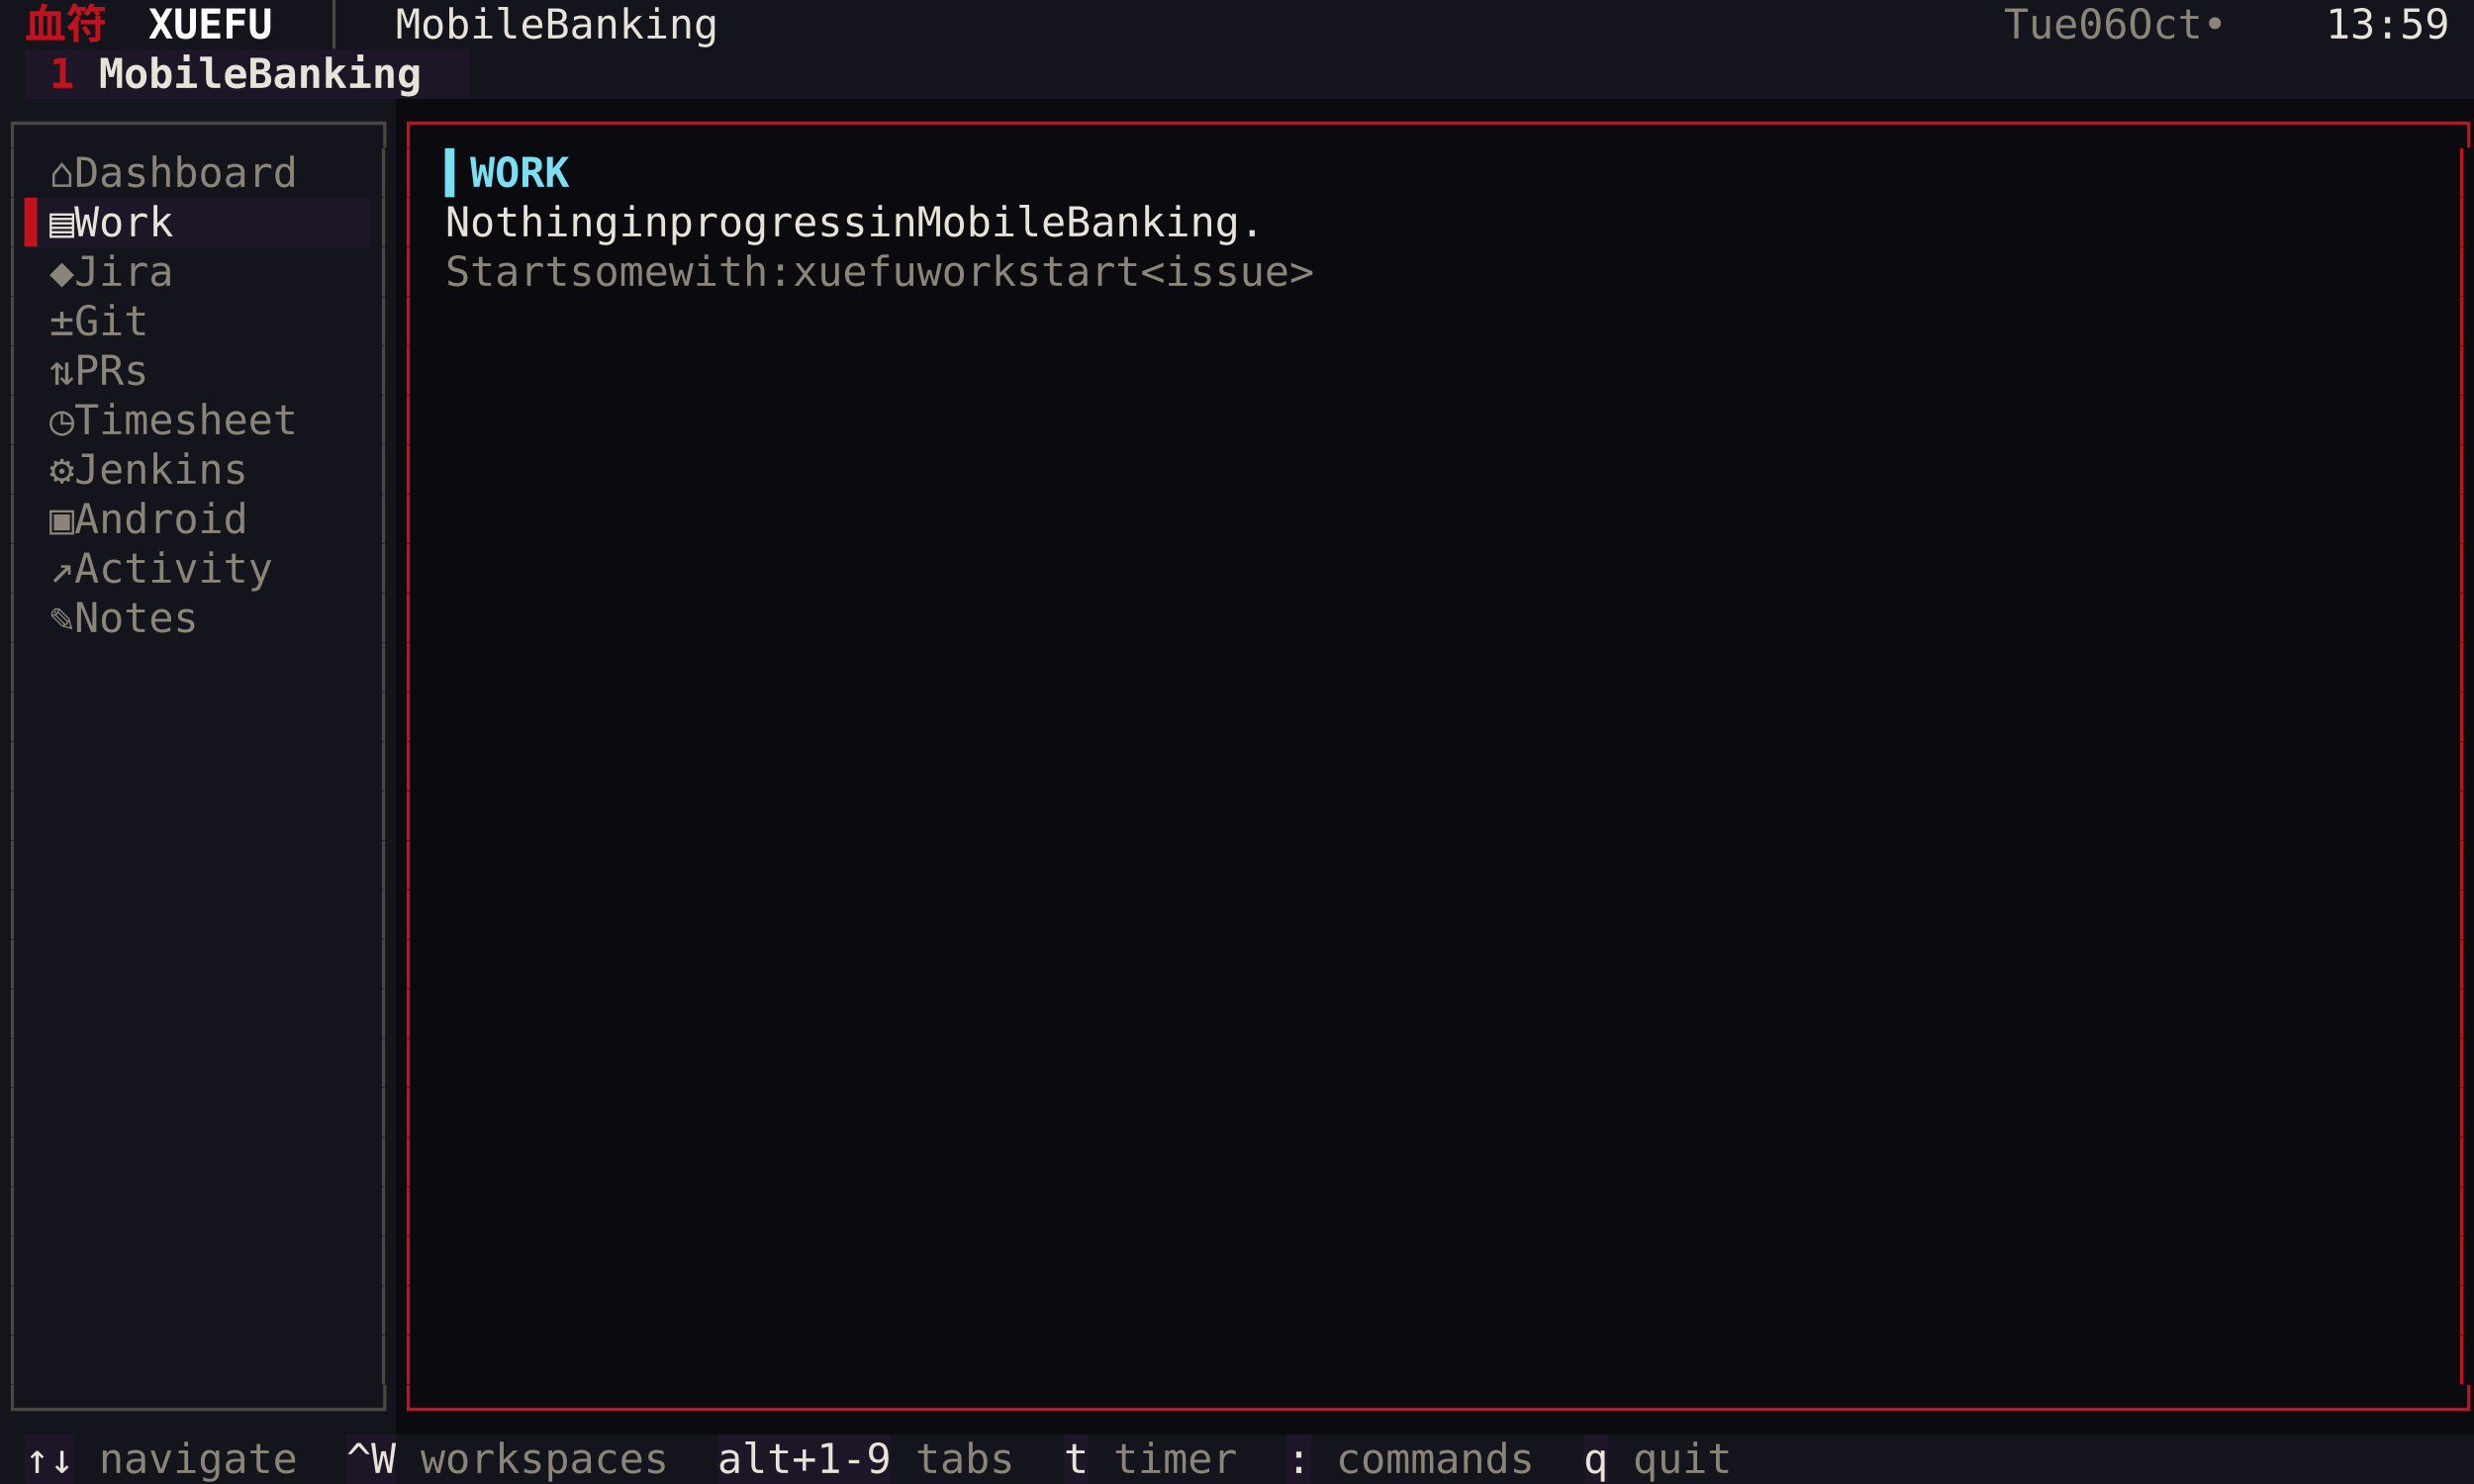
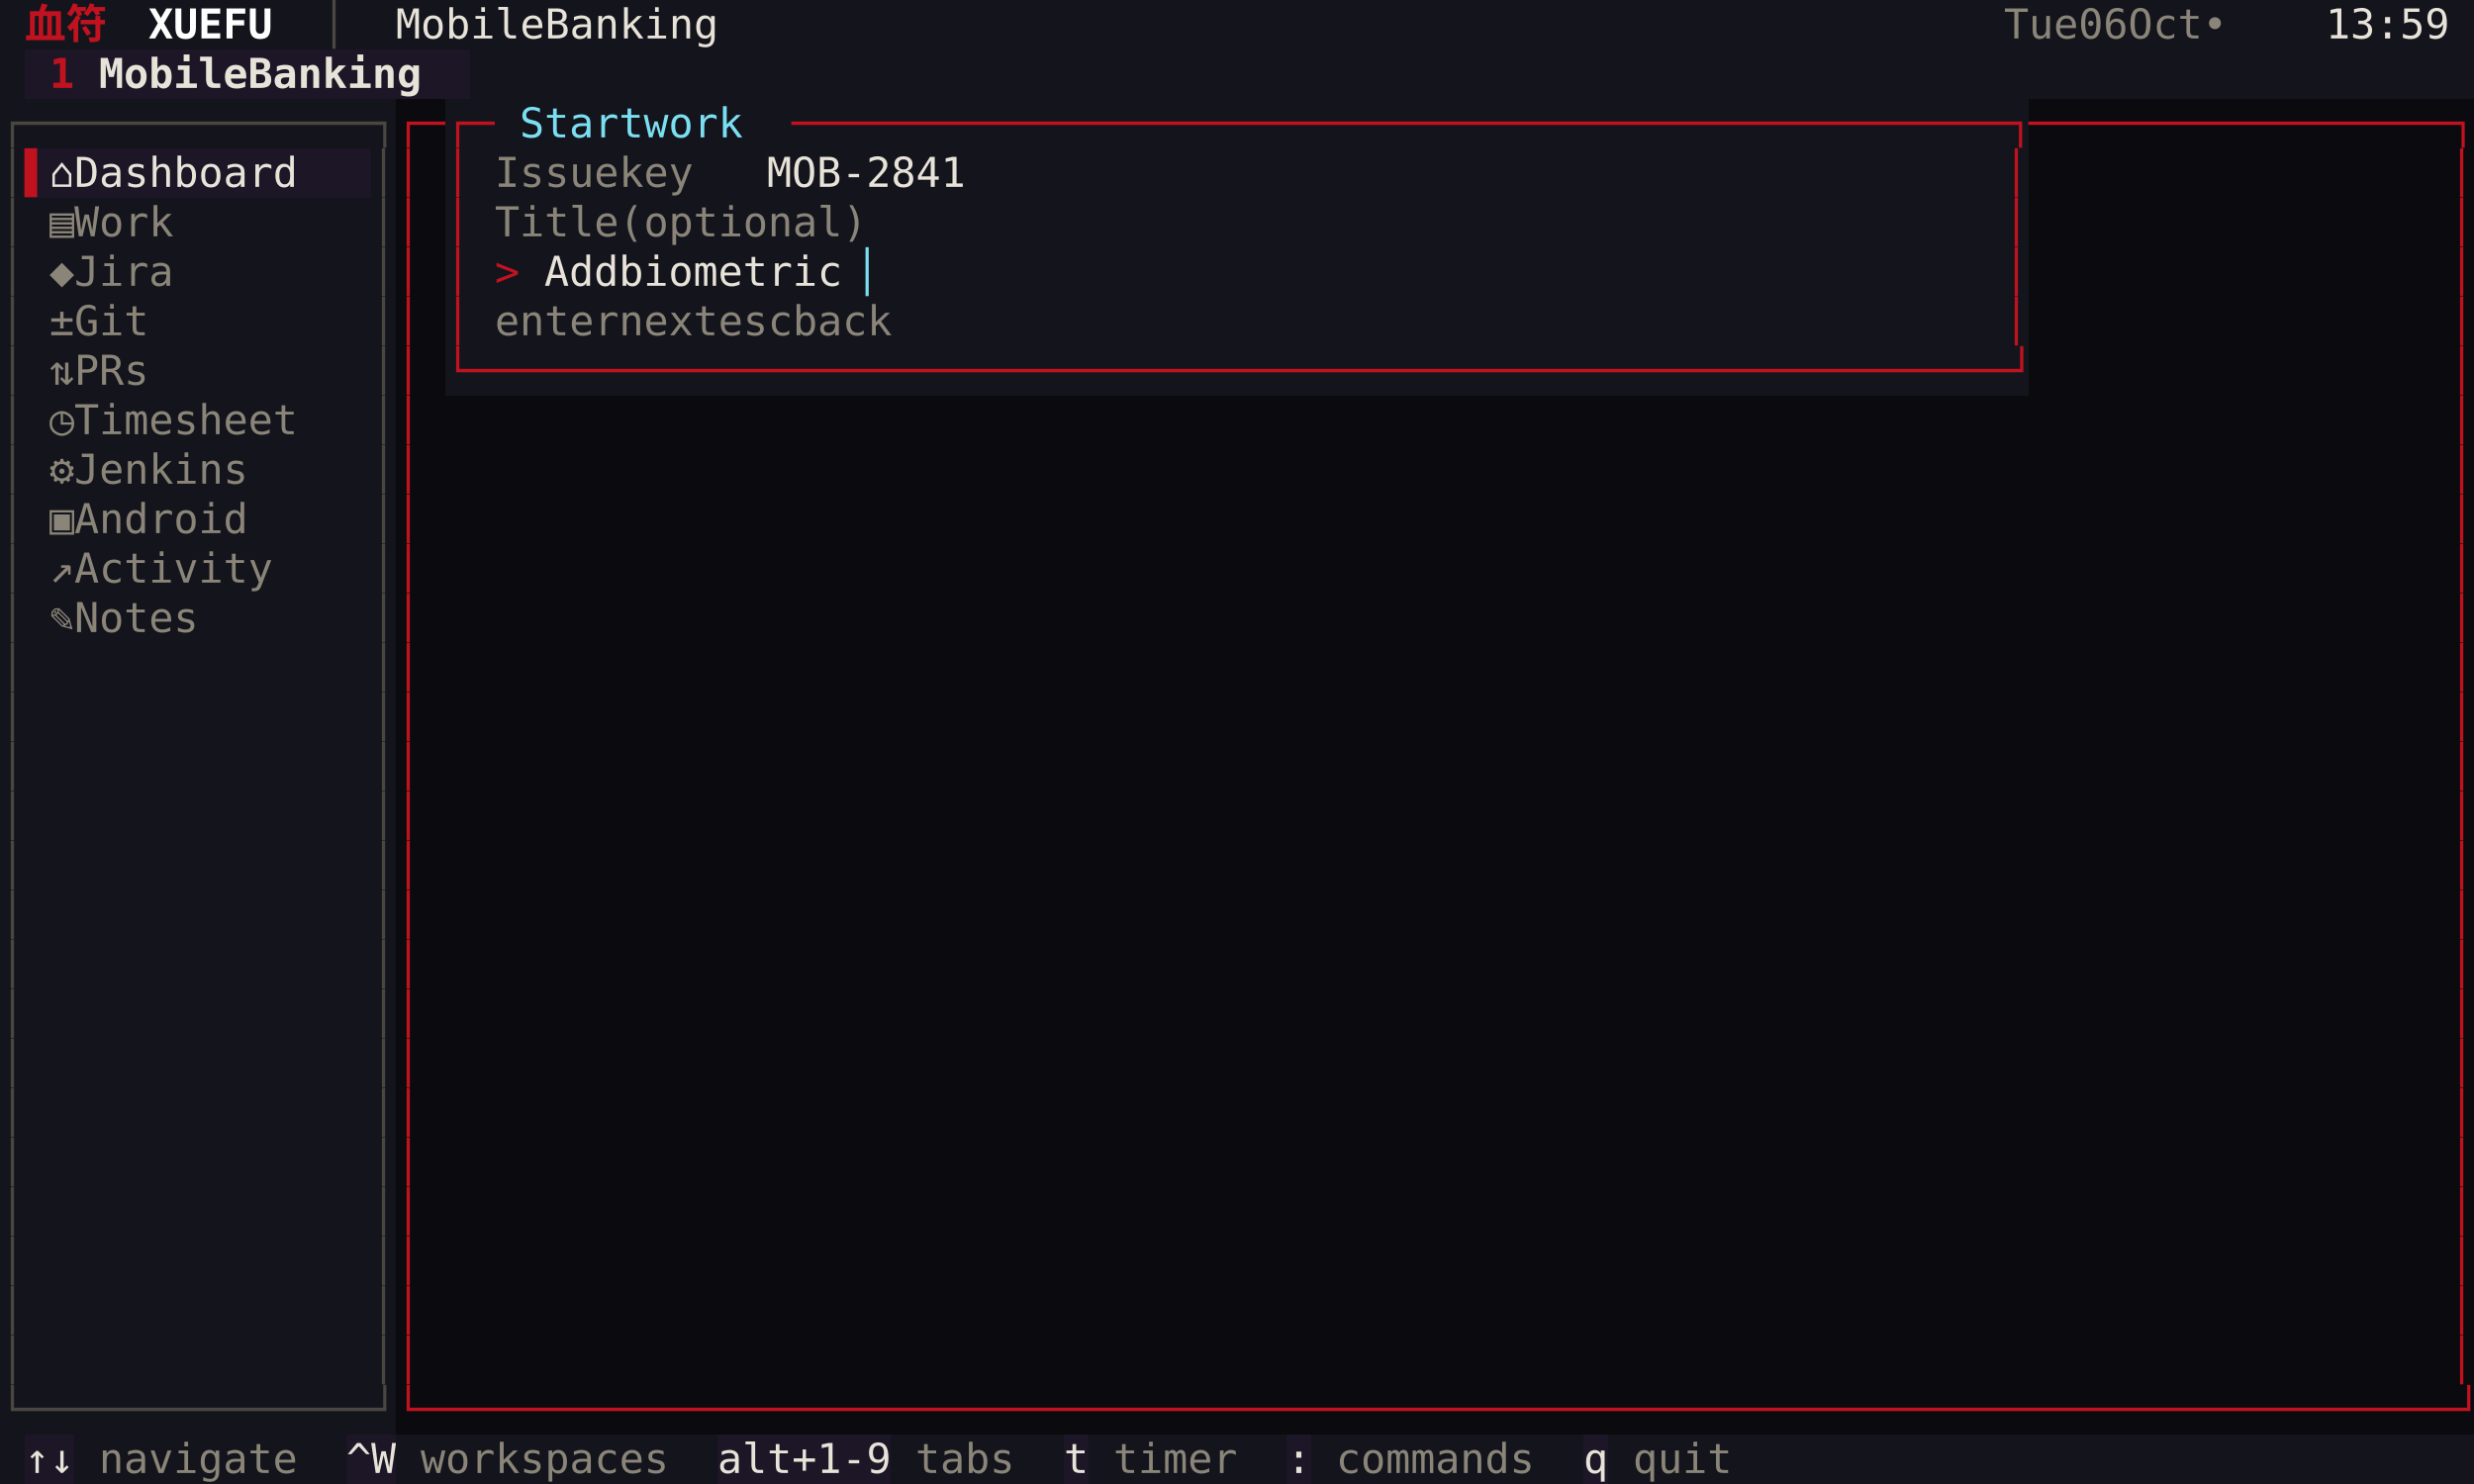
<svg xmlns="http://www.w3.org/2000/svg" width="900" height="540" viewBox="0 0 900 540" font-family="Menlo, 'DejaVu Sans Mono', 'Hiragino Sans GB', 'Noto Sans CJK SC', 'PingFang SC', monospace" font-size="15">
  <rect x="0" y="0" width="9" height="18" fill="#14141c" />
  <rect x="9" y="0" width="36" height="18" fill="#14141c" />
  <text x="9 27" y="14" fill="#c1121f" font-weight="bold">血符</text>
  <rect x="45" y="0" width="54" height="18" fill="#14141c" />
  <text x="54 63 72 81 90" y="14" fill="#ffffff" font-weight="bold">XUEFU</text>
  <rect x="99" y="0" width="45" height="18" fill="#14141c" />
  <text x="117" y="14" fill="#4a4740">│</text>
  <rect x="144" y="0" width="126" height="18" fill="#14141c" />
  <text x="144 153 162 171 180 189 207 216 225 234 243 252 261" y="14" fill="#e8e3d9">MobileBanking</text>
  <rect x="270" y="0" width="459" height="18" fill="#14141c" />
  <rect x="729" y="0" width="117" height="18" fill="#14141c" />
  <text x="729 738 747 765 774 792 801 810 828" y="14" fill="#8a8578">Tue06Oct•</text>
  <rect x="846" y="0" width="45" height="18" fill="#14141c" />
  <text x="846 855 864 873 882" y="14" fill="#e8e3d9">13:59</text>
  <rect x="891" y="0" width="9" height="18" fill="#14141c" />
  <rect x="0" y="18" width="9" height="18" fill="#14141c" />
  <rect x="9" y="18" width="27" height="18" fill="#1c1626" />
  <text x="18" y="32" fill="#c1121f" font-weight="bold">1</text>
  <rect x="36" y="18" width="135" height="18" fill="#1c1626" />
  <text x="36 45 54 63 72 81 99 108 117 126 135 144 153" y="32" fill="#e8e3d9" font-weight="bold">MobileBanking</text>
  <rect x="171" y="18" width="729" height="18" fill="#14141c" />
  <rect x="0" y="36" width="144" height="18" fill="#14141c" />
  <text x="0 9 18 27 36 45 54 63 72 81 90 99 108 117 126 135" y="50" fill="#4a4740">┌──────────────┐</text>
-   <rect x="144" y="36" width="756" height="18" fill="#0a0a0f" />
-   <text x="144 153 162 171 180 189 198 207 216 225 234 243 252 261 270 279 288 297 306 315 324 333 342 351 360 369 378 387 396 405 414 423 432 441 450 459 468 477 486 495 504 513 522 531 540 549 558 567 576 585 594 603 612 621 630 639 648 657 666 675 684 693 702 711 720 729 738 747 756 765 774 783 792 801 810 819 828 837 846 855 864 873 882 891" y="50" fill="#c1121f">┌──────────────────────────────────────────────────────────────────────────────────┐</text>
+   <rect x="144" y="36" width="18" height="18" fill="#0a0a0f" />
+   <text x="144 153" y="50" fill="#c1121f">┌─</text>
+   <rect x="162" y="36" width="18" height="18" fill="#14141c" />
+   <text x="162 171" y="50" fill="#c1121f">┌─</text>
+   <rect x="180" y="36" width="108" height="18" fill="#14141c" />
+   <text x="189 198 207 216 225 243 252 261 270" y="50" fill="#7bdff2">Startwork</text>
+   <rect x="288" y="36" width="450" height="18" fill="#14141c" />
+   <text x="288 297 306 315 324 333 342 351 360 369 378 387 396 405 414 423 432 441 450 459 468 477 486 495 504 513 522 531 540 549 558 567 576 585 594 603 612 621 630 639 648 657 666 675 684 693 702 711 720 729" y="50" fill="#c1121f">─────────────────────────────────────────────────┐</text>
+   <rect x="738" y="36" width="162" height="18" fill="#0a0a0f" />
+   <text x="738 747 756 765 774 783 792 801 810 819 828 837 846 855 864 873 882 891" y="50" fill="#c1121f">─────────────────┐</text>
  <rect x="0" y="54" width="9" height="18" fill="#14141c" />
  <text x="0" y="68" fill="#4a4740">│</text>
-   <rect x="9" y="54" width="9" height="18" fill="#14141c" />
-   <rect x="18" y="54" width="99" height="18" fill="#14141c" />
-   <text x="18 36 45 54 63 72 81 90 99 108" y="68" fill="#8a8578">⌂Dashboard</text>
-   <rect x="117" y="54" width="18" height="18" fill="#14141c" />
+   <rect x="9" y="54" width="9" height="18" fill="#1c1626" />
+   <text x="9" y="68" fill="#c1121f">▌</text>
+   <rect x="18" y="54" width="99" height="18" fill="#1c1626" />
+   <text x="18 36 45 54 63 72 81 90 99 108" y="68" fill="#e8e3d9">⌂Dashboard</text>
+   <rect x="117" y="54" width="18" height="18" fill="#1c1626" />
  <rect x="135" y="54" width="9" height="18" fill="#14141c" />
  <text x="135" y="68" fill="#4a4740">│</text>
  <rect x="144" y="54" width="9" height="18" fill="#0a0a0f" />
  <text x="144" y="68" fill="#c1121f">│</text>
  <rect x="153" y="54" width="9" height="18" fill="#0a0a0f" />
-   <rect x="162" y="54" width="45" height="18" fill="#0a0a0f" />
-   <text x="162 171 180 189 198" y="68" fill="#7bdff2" font-weight="bold">▍WORK</text>
-   <rect x="207" y="54" width="684" height="18" fill="#0a0a0f" />
+   <rect x="162" y="54" width="9" height="18" fill="#14141c" />
+   <text x="162" y="68" fill="#c1121f">│</text>
+   <rect x="171" y="54" width="9" height="18" fill="#14141c" />
+   <rect x="180" y="54" width="99" height="18" fill="#14141c" />
+   <text x="180 189 198 207 216 234 243 252" y="68" fill="#8a8578">Issuekey</text>
+   <rect x="279" y="54" width="72" height="18" fill="#14141c" />
+   <text x="279 288 297 306 315 324 333 342" y="68" fill="#e8e3d9">MOB-2841</text>
+   <rect x="351" y="54" width="378" height="18" fill="#14141c" />
+   <rect x="729" y="54" width="9" height="18" fill="#14141c" />
+   <text x="729" y="68" fill="#c1121f">│</text>
+   <rect x="738" y="54" width="153" height="18" fill="#0a0a0f" />
  <rect x="891" y="54" width="9" height="18" fill="#0a0a0f" />
  <text x="891" y="68" fill="#c1121f">│</text>
  <rect x="0" y="72" width="9" height="18" fill="#14141c" />
  <text x="0" y="86" fill="#4a4740">│</text>
-   <rect x="9" y="72" width="9" height="18" fill="#1c1626" />
-   <text x="9" y="86" fill="#c1121f">▌</text>
-   <rect x="18" y="72" width="54" height="18" fill="#1c1626" />
-   <text x="18 36 45 54 63" y="86" fill="#e8e3d9">▤Work</text>
-   <rect x="72" y="72" width="63" height="18" fill="#1c1626" />
+   <rect x="9" y="72" width="9" height="18" fill="#14141c" />
+   <rect x="18" y="72" width="54" height="18" fill="#14141c" />
+   <text x="18 36 45 54 63" y="86" fill="#8a8578">▤Work</text>
+   <rect x="72" y="72" width="63" height="18" fill="#14141c" />
  <rect x="135" y="72" width="9" height="18" fill="#14141c" />
  <text x="135" y="86" fill="#4a4740">│</text>
  <rect x="144" y="72" width="9" height="18" fill="#0a0a0f" />
  <text x="144" y="86" fill="#c1121f">│</text>
  <rect x="153" y="72" width="9" height="18" fill="#0a0a0f" />
-   <rect x="162" y="72" width="342" height="18" fill="#0a0a0f" />
-   <text x="162 171 180 189 198 207 216 234 243 261 270 279 288 297 306 315 324 342 351 369 378 387 396 405 414 432 441 450 459 468 477 486 495" y="86" fill="#e8e3d9">NothinginprogressinMobileBanking.</text>
-   <rect x="504" y="72" width="387" height="18" fill="#0a0a0f" />
+   <rect x="162" y="72" width="9" height="18" fill="#14141c" />
+   <text x="162" y="86" fill="#c1121f">│</text>
+   <rect x="171" y="72" width="9" height="18" fill="#14141c" />
+   <rect x="180" y="72" width="144" height="18" fill="#14141c" />
+   <text x="180 189 198 207 216 234 243 252 261 270 279 288 297 306 315" y="86" fill="#8a8578">Title(optional)</text>
+   <rect x="324" y="72" width="405" height="18" fill="#14141c" />
+   <rect x="729" y="72" width="9" height="18" fill="#14141c" />
+   <text x="729" y="86" fill="#c1121f">│</text>
+   <rect x="738" y="72" width="153" height="18" fill="#0a0a0f" />
  <rect x="891" y="72" width="9" height="18" fill="#0a0a0f" />
  <text x="891" y="86" fill="#c1121f">│</text>
  <rect x="0" y="90" width="9" height="18" fill="#14141c" />
  <text x="0" y="104" fill="#4a4740">│</text>
  <rect x="9" y="90" width="9" height="18" fill="#14141c" />
  <rect x="18" y="90" width="54" height="18" fill="#14141c" />
  <text x="18 36 45 54 63" y="104" fill="#8a8578">◆Jira</text>
  <rect x="72" y="90" width="63" height="18" fill="#14141c" />
  <rect x="135" y="90" width="9" height="18" fill="#14141c" />
  <text x="135" y="104" fill="#4a4740">│</text>
  <rect x="144" y="90" width="9" height="18" fill="#0a0a0f" />
  <text x="144" y="104" fill="#c1121f">│</text>
  <rect x="153" y="90" width="9" height="18" fill="#0a0a0f" />
-   <rect x="162" y="90" width="369" height="18" fill="#0a0a0f" />
-   <text x="162 171 180 189 198 216 225 234 243 261 270 279 288 297 315 324 333 342 351 369 378 387 396 414 423 432 441 450 468 477 486 495 504 513 522" y="104" fill="#8a8578">Startsomewith:xuefuworkstart&lt;issue&gt;</text>
-   <rect x="531" y="90" width="360" height="18" fill="#0a0a0f" />
+   <rect x="162" y="90" width="9" height="18" fill="#14141c" />
+   <text x="162" y="104" fill="#c1121f">│</text>
+   <rect x="171" y="90" width="9" height="18" fill="#14141c" />
+   <rect x="180" y="90" width="18" height="18" fill="#14141c" />
+   <text x="180" y="104" fill="#c1121f">&gt;</text>
+   <rect x="198" y="90" width="117" height="18" fill="#14141c" />
+   <text x="198 207 216 234 243 252 261 270 279 288 297 306" y="104" fill="#e8e3d9">Addbiometric</text>
+   <rect x="315" y="90" width="9" height="18" fill="#14141c" />
+   <text x="315" y="104" fill="#7bdff2">▏</text>
+   <rect x="324" y="90" width="405" height="18" fill="#14141c" />
+   <rect x="729" y="90" width="9" height="18" fill="#14141c" />
+   <text x="729" y="104" fill="#c1121f">│</text>
+   <rect x="738" y="90" width="153" height="18" fill="#0a0a0f" />
  <rect x="891" y="90" width="9" height="18" fill="#0a0a0f" />
  <text x="891" y="104" fill="#c1121f">│</text>
  <rect x="0" y="108" width="9" height="18" fill="#14141c" />
  <text x="0" y="122" fill="#4a4740">│</text>
  <rect x="9" y="108" width="9" height="18" fill="#14141c" />
  <rect x="18" y="108" width="45" height="18" fill="#14141c" />
  <text x="18 36 45 54" y="122" fill="#8a8578">±Git</text>
  <rect x="63" y="108" width="72" height="18" fill="#14141c" />
  <rect x="135" y="108" width="9" height="18" fill="#14141c" />
  <text x="135" y="122" fill="#4a4740">│</text>
  <rect x="144" y="108" width="9" height="18" fill="#0a0a0f" />
  <text x="144" y="122" fill="#c1121f">│</text>
-   <rect x="153" y="108" width="738" height="18" fill="#0a0a0f" />
+   <rect x="153" y="108" width="9" height="18" fill="#0a0a0f" />
+   <rect x="162" y="108" width="9" height="18" fill="#14141c" />
+   <text x="162" y="122" fill="#c1121f">│</text>
+   <rect x="171" y="108" width="9" height="18" fill="#14141c" />
+   <rect x="180" y="108" width="180" height="18" fill="#14141c" />
+   <text x="180 189 198 207 216 234 243 252 261 288 297 306 324 333 342 351" y="122" fill="#8a8578">enternextescback</text>
+   <rect x="360" y="108" width="369" height="18" fill="#14141c" />
+   <rect x="729" y="108" width="9" height="18" fill="#14141c" />
+   <text x="729" y="122" fill="#c1121f">│</text>
+   <rect x="738" y="108" width="153" height="18" fill="#0a0a0f" />
  <rect x="891" y="108" width="9" height="18" fill="#0a0a0f" />
  <text x="891" y="122" fill="#c1121f">│</text>
  <rect x="0" y="126" width="9" height="18" fill="#14141c" />
  <text x="0" y="140" fill="#4a4740">│</text>
  <rect x="9" y="126" width="9" height="18" fill="#14141c" />
  <rect x="18" y="126" width="45" height="18" fill="#14141c" />
  <text x="18 36 45 54" y="140" fill="#8a8578">⇅PRs</text>
  <rect x="63" y="126" width="72" height="18" fill="#14141c" />
  <rect x="135" y="126" width="9" height="18" fill="#14141c" />
  <text x="135" y="140" fill="#4a4740">│</text>
  <rect x="144" y="126" width="9" height="18" fill="#0a0a0f" />
  <text x="144" y="140" fill="#c1121f">│</text>
-   <rect x="153" y="126" width="738" height="18" fill="#0a0a0f" />
+   <rect x="153" y="126" width="9" height="18" fill="#0a0a0f" />
+   <rect x="162" y="126" width="576" height="18" fill="#14141c" />
+   <text x="162 171 180 189 198 207 216 225 234 243 252 261 270 279 288 297 306 315 324 333 342 351 360 369 378 387 396 405 414 423 432 441 450 459 468 477 486 495 504 513 522 531 540 549 558 567 576 585 594 603 612 621 630 639 648 657 666 675 684 693 702 711 720 729" y="140" fill="#c1121f">└──────────────────────────────────────────────────────────────┘</text>
+   <rect x="738" y="126" width="153" height="18" fill="#0a0a0f" />
  <rect x="891" y="126" width="9" height="18" fill="#0a0a0f" />
  <text x="891" y="140" fill="#c1121f">│</text>
  <rect x="0" y="144" width="9" height="18" fill="#14141c" />
  <text x="0" y="158" fill="#4a4740">│</text>
  <rect x="9" y="144" width="9" height="18" fill="#14141c" />
  <rect x="18" y="144" width="99" height="18" fill="#14141c" />
  <text x="18 36 45 54 63 72 81 90 99 108" y="158" fill="#8a8578">◷Timesheet</text>
  <rect x="117" y="144" width="18" height="18" fill="#14141c" />
  <rect x="135" y="144" width="9" height="18" fill="#14141c" />
  <text x="135" y="158" fill="#4a4740">│</text>
  <rect x="144" y="144" width="9" height="18" fill="#0a0a0f" />
  <text x="144" y="158" fill="#c1121f">│</text>
  <rect x="153" y="144" width="738" height="18" fill="#0a0a0f" />
  <rect x="891" y="144" width="9" height="18" fill="#0a0a0f" />
  <text x="891" y="158" fill="#c1121f">│</text>
  <rect x="0" y="162" width="9" height="18" fill="#14141c" />
  <text x="0" y="176" fill="#4a4740">│</text>
  <rect x="9" y="162" width="9" height="18" fill="#14141c" />
  <rect x="18" y="162" width="81" height="18" fill="#14141c" />
  <text x="18 36 45 54 63 72 81 90" y="176" fill="#8a8578">⚙Jenkins</text>
  <rect x="99" y="162" width="36" height="18" fill="#14141c" />
  <rect x="135" y="162" width="9" height="18" fill="#14141c" />
  <text x="135" y="176" fill="#4a4740">│</text>
  <rect x="144" y="162" width="9" height="18" fill="#0a0a0f" />
  <text x="144" y="176" fill="#c1121f">│</text>
  <rect x="153" y="162" width="738" height="18" fill="#0a0a0f" />
  <rect x="891" y="162" width="9" height="18" fill="#0a0a0f" />
  <text x="891" y="176" fill="#c1121f">│</text>
  <rect x="0" y="180" width="9" height="18" fill="#14141c" />
  <text x="0" y="194" fill="#4a4740">│</text>
  <rect x="9" y="180" width="9" height="18" fill="#14141c" />
  <rect x="18" y="180" width="81" height="18" fill="#14141c" />
  <text x="18 36 45 54 63 72 81 90" y="194" fill="#8a8578">▣Android</text>
  <rect x="99" y="180" width="36" height="18" fill="#14141c" />
  <rect x="135" y="180" width="9" height="18" fill="#14141c" />
  <text x="135" y="194" fill="#4a4740">│</text>
  <rect x="144" y="180" width="9" height="18" fill="#0a0a0f" />
  <text x="144" y="194" fill="#c1121f">│</text>
  <rect x="153" y="180" width="738" height="18" fill="#0a0a0f" />
  <rect x="891" y="180" width="9" height="18" fill="#0a0a0f" />
  <text x="891" y="194" fill="#c1121f">│</text>
  <rect x="0" y="198" width="9" height="18" fill="#14141c" />
  <text x="0" y="212" fill="#4a4740">│</text>
  <rect x="9" y="198" width="9" height="18" fill="#14141c" />
  <rect x="18" y="198" width="90" height="18" fill="#14141c" />
  <text x="18 36 45 54 63 72 81 90 99" y="212" fill="#8a8578">↗Activity</text>
  <rect x="108" y="198" width="27" height="18" fill="#14141c" />
  <rect x="135" y="198" width="9" height="18" fill="#14141c" />
  <text x="135" y="212" fill="#4a4740">│</text>
  <rect x="144" y="198" width="9" height="18" fill="#0a0a0f" />
  <text x="144" y="212" fill="#c1121f">│</text>
  <rect x="153" y="198" width="738" height="18" fill="#0a0a0f" />
  <rect x="891" y="198" width="9" height="18" fill="#0a0a0f" />
  <text x="891" y="212" fill="#c1121f">│</text>
  <rect x="0" y="216" width="9" height="18" fill="#14141c" />
  <text x="0" y="230" fill="#4a4740">│</text>
  <rect x="9" y="216" width="9" height="18" fill="#14141c" />
  <rect x="18" y="216" width="63" height="18" fill="#14141c" />
  <text x="18 36 45 54 63 72" y="230" fill="#8a8578">✎Notes</text>
  <rect x="81" y="216" width="54" height="18" fill="#14141c" />
  <rect x="135" y="216" width="9" height="18" fill="#14141c" />
  <text x="135" y="230" fill="#4a4740">│</text>
  <rect x="144" y="216" width="9" height="18" fill="#0a0a0f" />
  <text x="144" y="230" fill="#c1121f">│</text>
  <rect x="153" y="216" width="738" height="18" fill="#0a0a0f" />
  <rect x="891" y="216" width="9" height="18" fill="#0a0a0f" />
  <text x="891" y="230" fill="#c1121f">│</text>
  <rect x="0" y="234" width="9" height="18" fill="#14141c" />
  <text x="0" y="248" fill="#4a4740">│</text>
  <rect x="9" y="234" width="126" height="18" fill="#14141c" />
  <rect x="135" y="234" width="9" height="18" fill="#14141c" />
  <text x="135" y="248" fill="#4a4740">│</text>
  <rect x="144" y="234" width="9" height="18" fill="#0a0a0f" />
  <text x="144" y="248" fill="#c1121f">│</text>
  <rect x="153" y="234" width="738" height="18" fill="#0a0a0f" />
  <rect x="891" y="234" width="9" height="18" fill="#0a0a0f" />
  <text x="891" y="248" fill="#c1121f">│</text>
  <rect x="0" y="252" width="9" height="18" fill="#14141c" />
  <text x="0" y="266" fill="#4a4740">│</text>
  <rect x="9" y="252" width="126" height="18" fill="#14141c" />
  <rect x="135" y="252" width="9" height="18" fill="#14141c" />
  <text x="135" y="266" fill="#4a4740">│</text>
  <rect x="144" y="252" width="9" height="18" fill="#0a0a0f" />
  <text x="144" y="266" fill="#c1121f">│</text>
  <rect x="153" y="252" width="738" height="18" fill="#0a0a0f" />
  <rect x="891" y="252" width="9" height="18" fill="#0a0a0f" />
  <text x="891" y="266" fill="#c1121f">│</text>
  <rect x="0" y="270" width="9" height="18" fill="#14141c" />
  <text x="0" y="284" fill="#4a4740">│</text>
  <rect x="9" y="270" width="126" height="18" fill="#14141c" />
  <rect x="135" y="270" width="9" height="18" fill="#14141c" />
  <text x="135" y="284" fill="#4a4740">│</text>
  <rect x="144" y="270" width="9" height="18" fill="#0a0a0f" />
  <text x="144" y="284" fill="#c1121f">│</text>
  <rect x="153" y="270" width="738" height="18" fill="#0a0a0f" />
  <rect x="891" y="270" width="9" height="18" fill="#0a0a0f" />
  <text x="891" y="284" fill="#c1121f">│</text>
  <rect x="0" y="288" width="9" height="18" fill="#14141c" />
  <text x="0" y="302" fill="#4a4740">│</text>
  <rect x="9" y="288" width="126" height="18" fill="#14141c" />
  <rect x="135" y="288" width="9" height="18" fill="#14141c" />
  <text x="135" y="302" fill="#4a4740">│</text>
  <rect x="144" y="288" width="9" height="18" fill="#0a0a0f" />
  <text x="144" y="302" fill="#c1121f">│</text>
  <rect x="153" y="288" width="738" height="18" fill="#0a0a0f" />
  <rect x="891" y="288" width="9" height="18" fill="#0a0a0f" />
  <text x="891" y="302" fill="#c1121f">│</text>
  <rect x="0" y="306" width="9" height="18" fill="#14141c" />
  <text x="0" y="320" fill="#4a4740">│</text>
  <rect x="9" y="306" width="126" height="18" fill="#14141c" />
  <rect x="135" y="306" width="9" height="18" fill="#14141c" />
  <text x="135" y="320" fill="#4a4740">│</text>
  <rect x="144" y="306" width="9" height="18" fill="#0a0a0f" />
  <text x="144" y="320" fill="#c1121f">│</text>
  <rect x="153" y="306" width="738" height="18" fill="#0a0a0f" />
  <rect x="891" y="306" width="9" height="18" fill="#0a0a0f" />
  <text x="891" y="320" fill="#c1121f">│</text>
  <rect x="0" y="324" width="9" height="18" fill="#14141c" />
  <text x="0" y="338" fill="#4a4740">│</text>
  <rect x="9" y="324" width="126" height="18" fill="#14141c" />
  <rect x="135" y="324" width="9" height="18" fill="#14141c" />
  <text x="135" y="338" fill="#4a4740">│</text>
  <rect x="144" y="324" width="9" height="18" fill="#0a0a0f" />
  <text x="144" y="338" fill="#c1121f">│</text>
  <rect x="153" y="324" width="738" height="18" fill="#0a0a0f" />
  <rect x="891" y="324" width="9" height="18" fill="#0a0a0f" />
  <text x="891" y="338" fill="#c1121f">│</text>
  <rect x="0" y="342" width="9" height="18" fill="#14141c" />
  <text x="0" y="356" fill="#4a4740">│</text>
  <rect x="9" y="342" width="126" height="18" fill="#14141c" />
  <rect x="135" y="342" width="9" height="18" fill="#14141c" />
  <text x="135" y="356" fill="#4a4740">│</text>
  <rect x="144" y="342" width="9" height="18" fill="#0a0a0f" />
  <text x="144" y="356" fill="#c1121f">│</text>
  <rect x="153" y="342" width="738" height="18" fill="#0a0a0f" />
  <rect x="891" y="342" width="9" height="18" fill="#0a0a0f" />
  <text x="891" y="356" fill="#c1121f">│</text>
  <rect x="0" y="360" width="9" height="18" fill="#14141c" />
  <text x="0" y="374" fill="#4a4740">│</text>
  <rect x="9" y="360" width="126" height="18" fill="#14141c" />
  <rect x="135" y="360" width="9" height="18" fill="#14141c" />
  <text x="135" y="374" fill="#4a4740">│</text>
  <rect x="144" y="360" width="9" height="18" fill="#0a0a0f" />
  <text x="144" y="374" fill="#c1121f">│</text>
  <rect x="153" y="360" width="738" height="18" fill="#0a0a0f" />
  <rect x="891" y="360" width="9" height="18" fill="#0a0a0f" />
  <text x="891" y="374" fill="#c1121f">│</text>
  <rect x="0" y="378" width="9" height="18" fill="#14141c" />
  <text x="0" y="392" fill="#4a4740">│</text>
  <rect x="9" y="378" width="126" height="18" fill="#14141c" />
  <rect x="135" y="378" width="9" height="18" fill="#14141c" />
  <text x="135" y="392" fill="#4a4740">│</text>
  <rect x="144" y="378" width="9" height="18" fill="#0a0a0f" />
  <text x="144" y="392" fill="#c1121f">│</text>
  <rect x="153" y="378" width="738" height="18" fill="#0a0a0f" />
  <rect x="891" y="378" width="9" height="18" fill="#0a0a0f" />
  <text x="891" y="392" fill="#c1121f">│</text>
  <rect x="0" y="396" width="9" height="18" fill="#14141c" />
  <text x="0" y="410" fill="#4a4740">│</text>
  <rect x="9" y="396" width="126" height="18" fill="#14141c" />
  <rect x="135" y="396" width="9" height="18" fill="#14141c" />
  <text x="135" y="410" fill="#4a4740">│</text>
  <rect x="144" y="396" width="9" height="18" fill="#0a0a0f" />
  <text x="144" y="410" fill="#c1121f">│</text>
  <rect x="153" y="396" width="738" height="18" fill="#0a0a0f" />
  <rect x="891" y="396" width="9" height="18" fill="#0a0a0f" />
  <text x="891" y="410" fill="#c1121f">│</text>
  <rect x="0" y="414" width="9" height="18" fill="#14141c" />
  <text x="0" y="428" fill="#4a4740">│</text>
  <rect x="9" y="414" width="126" height="18" fill="#14141c" />
  <rect x="135" y="414" width="9" height="18" fill="#14141c" />
  <text x="135" y="428" fill="#4a4740">│</text>
  <rect x="144" y="414" width="9" height="18" fill="#0a0a0f" />
  <text x="144" y="428" fill="#c1121f">│</text>
  <rect x="153" y="414" width="738" height="18" fill="#0a0a0f" />
  <rect x="891" y="414" width="9" height="18" fill="#0a0a0f" />
  <text x="891" y="428" fill="#c1121f">│</text>
  <rect x="0" y="432" width="9" height="18" fill="#14141c" />
  <text x="0" y="446" fill="#4a4740">│</text>
  <rect x="9" y="432" width="126" height="18" fill="#14141c" />
  <rect x="135" y="432" width="9" height="18" fill="#14141c" />
  <text x="135" y="446" fill="#4a4740">│</text>
  <rect x="144" y="432" width="9" height="18" fill="#0a0a0f" />
  <text x="144" y="446" fill="#c1121f">│</text>
  <rect x="153" y="432" width="738" height="18" fill="#0a0a0f" />
  <rect x="891" y="432" width="9" height="18" fill="#0a0a0f" />
  <text x="891" y="446" fill="#c1121f">│</text>
  <rect x="0" y="450" width="9" height="18" fill="#14141c" />
  <text x="0" y="464" fill="#4a4740">│</text>
  <rect x="9" y="450" width="126" height="18" fill="#14141c" />
  <rect x="135" y="450" width="9" height="18" fill="#14141c" />
  <text x="135" y="464" fill="#4a4740">│</text>
  <rect x="144" y="450" width="9" height="18" fill="#0a0a0f" />
  <text x="144" y="464" fill="#c1121f">│</text>
  <rect x="153" y="450" width="738" height="18" fill="#0a0a0f" />
  <rect x="891" y="450" width="9" height="18" fill="#0a0a0f" />
  <text x="891" y="464" fill="#c1121f">│</text>
  <rect x="0" y="468" width="9" height="18" fill="#14141c" />
  <text x="0" y="482" fill="#4a4740">│</text>
  <rect x="9" y="468" width="126" height="18" fill="#14141c" />
  <rect x="135" y="468" width="9" height="18" fill="#14141c" />
  <text x="135" y="482" fill="#4a4740">│</text>
  <rect x="144" y="468" width="9" height="18" fill="#0a0a0f" />
  <text x="144" y="482" fill="#c1121f">│</text>
  <rect x="153" y="468" width="738" height="18" fill="#0a0a0f" />
  <rect x="891" y="468" width="9" height="18" fill="#0a0a0f" />
  <text x="891" y="482" fill="#c1121f">│</text>
  <rect x="0" y="486" width="9" height="18" fill="#14141c" />
  <text x="0" y="500" fill="#4a4740">│</text>
  <rect x="9" y="486" width="126" height="18" fill="#14141c" />
  <rect x="135" y="486" width="9" height="18" fill="#14141c" />
  <text x="135" y="500" fill="#4a4740">│</text>
  <rect x="144" y="486" width="9" height="18" fill="#0a0a0f" />
  <text x="144" y="500" fill="#c1121f">│</text>
  <rect x="153" y="486" width="738" height="18" fill="#0a0a0f" />
  <rect x="891" y="486" width="9" height="18" fill="#0a0a0f" />
  <text x="891" y="500" fill="#c1121f">│</text>
  <rect x="0" y="504" width="144" height="18" fill="#14141c" />
  <text x="0 9 18 27 36 45 54 63 72 81 90 99 108 117 126 135" y="518" fill="#4a4740">└──────────────┘</text>
  <rect x="144" y="504" width="756" height="18" fill="#0a0a0f" />
  <text x="144 153 162 171 180 189 198 207 216 225 234 243 252 261 270 279 288 297 306 315 324 333 342 351 360 369 378 387 396 405 414 423 432 441 450 459 468 477 486 495 504 513 522 531 540 549 558 567 576 585 594 603 612 621 630 639 648 657 666 675 684 693 702 711 720 729 738 747 756 765 774 783 792 801 810 819 828 837 846 855 864 873 882 891" y="518" fill="#c1121f">└──────────────────────────────────────────────────────────────────────────────────┘</text>
  <rect x="0" y="522" width="9" height="18" fill="#14141c" />
  <rect x="9" y="522" width="18" height="18" fill="#1c1626" />
  <text x="9 18" y="536" fill="#e8e3d9">↑↓</text>
  <rect x="27" y="522" width="99" height="18" fill="#14141c" />
  <text x="36 45 54 63 72 81 90 99" y="536" fill="#8a8578">navigate</text>
  <rect x="126" y="522" width="18" height="18" fill="#1c1626" />
  <text x="126 135" y="536" fill="#e8e3d9">^W</text>
  <rect x="144" y="522" width="117" height="18" fill="#14141c" />
  <text x="153 162 171 180 189 198 207 216 225 234" y="536" fill="#8a8578">workspaces</text>
  <rect x="261" y="522" width="63" height="18" fill="#1c1626" />
  <text x="261 270 279 288 297 306 315" y="536" fill="#e8e3d9">alt+1-9</text>
  <rect x="324" y="522" width="63" height="18" fill="#14141c" />
  <text x="333 342 351 360" y="536" fill="#8a8578">tabs</text>
  <rect x="387" y="522" width="9" height="18" fill="#1c1626" />
  <text x="387" y="536" fill="#e8e3d9">t</text>
  <rect x="396" y="522" width="72" height="18" fill="#14141c" />
  <text x="405 414 423 432 441" y="536" fill="#8a8578">timer</text>
  <rect x="468" y="522" width="9" height="18" fill="#1c1626" />
  <text x="468" y="536" fill="#e8e3d9">:</text>
  <rect x="477" y="522" width="99" height="18" fill="#14141c" />
  <text x="486 495 504 513 522 531 540 549" y="536" fill="#8a8578">commands</text>
  <rect x="576" y="522" width="9" height="18" fill="#1c1626" />
  <text x="576" y="536" fill="#e8e3d9">q</text>
  <rect x="585" y="522" width="63" height="18" fill="#14141c" />
  <text x="594 603 612 621" y="536" fill="#8a8578">quit</text>
  <rect x="648" y="522" width="252" height="18" fill="#14141c" />
</svg>
